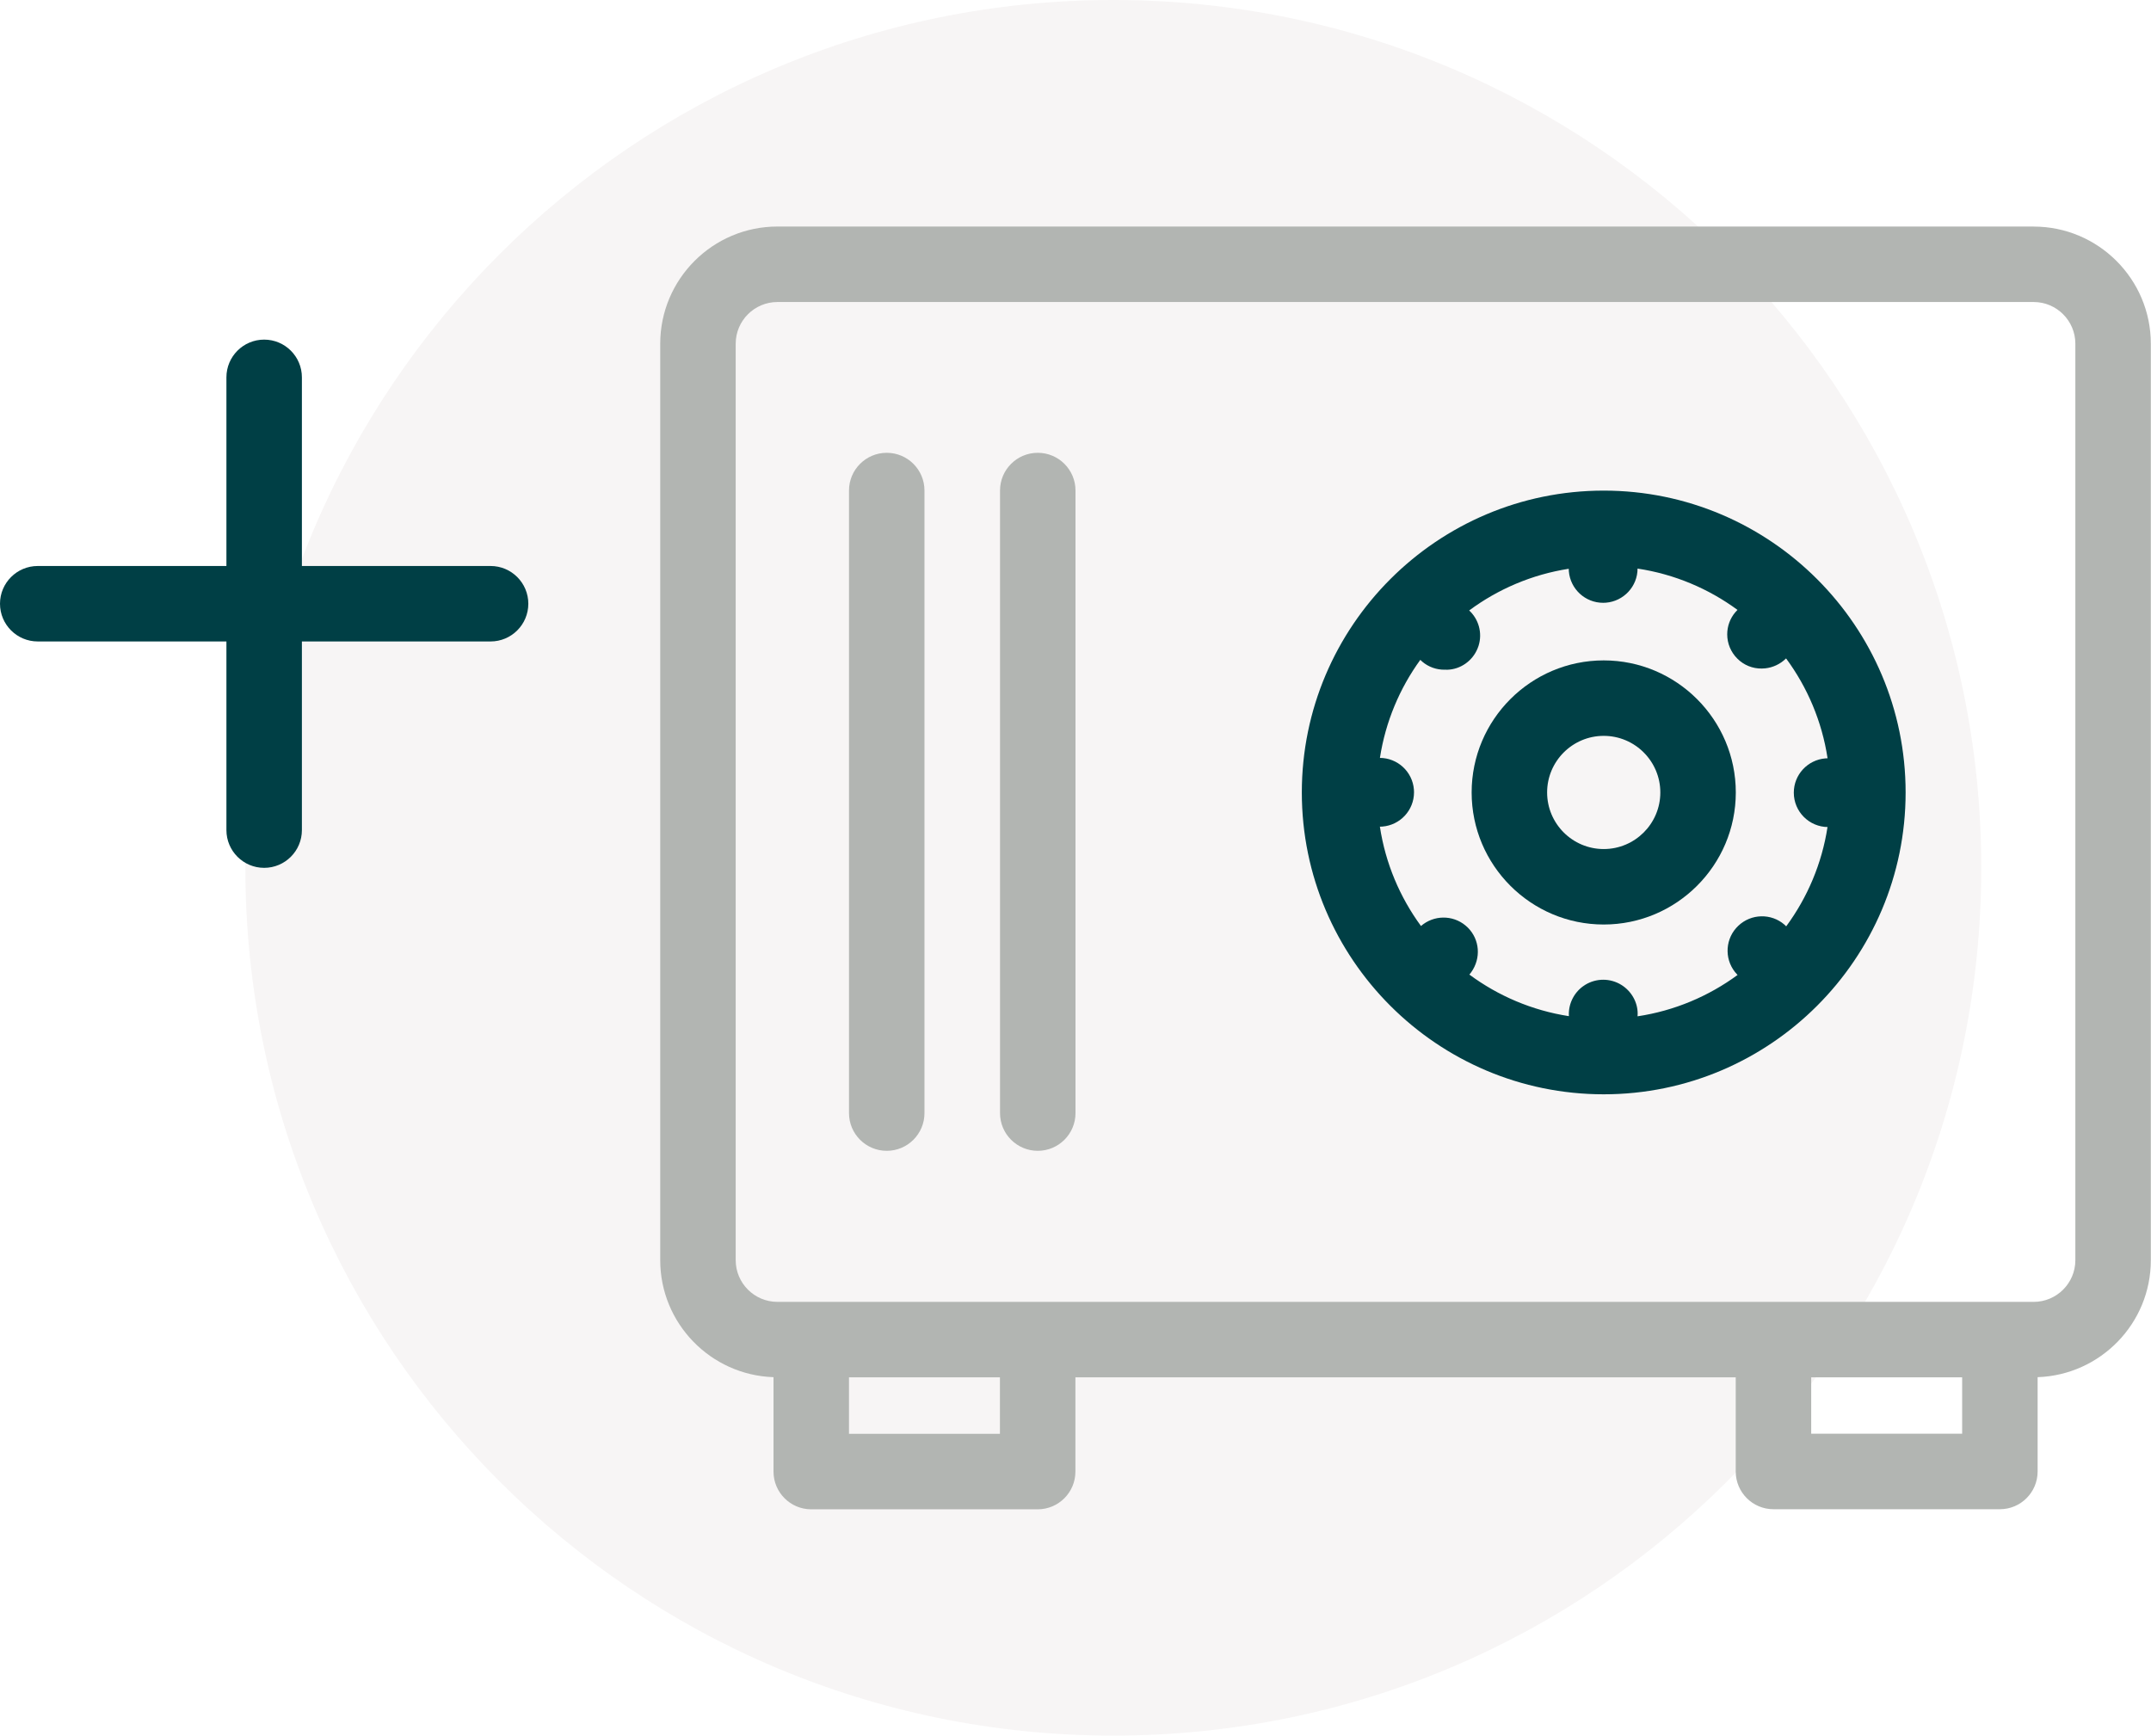
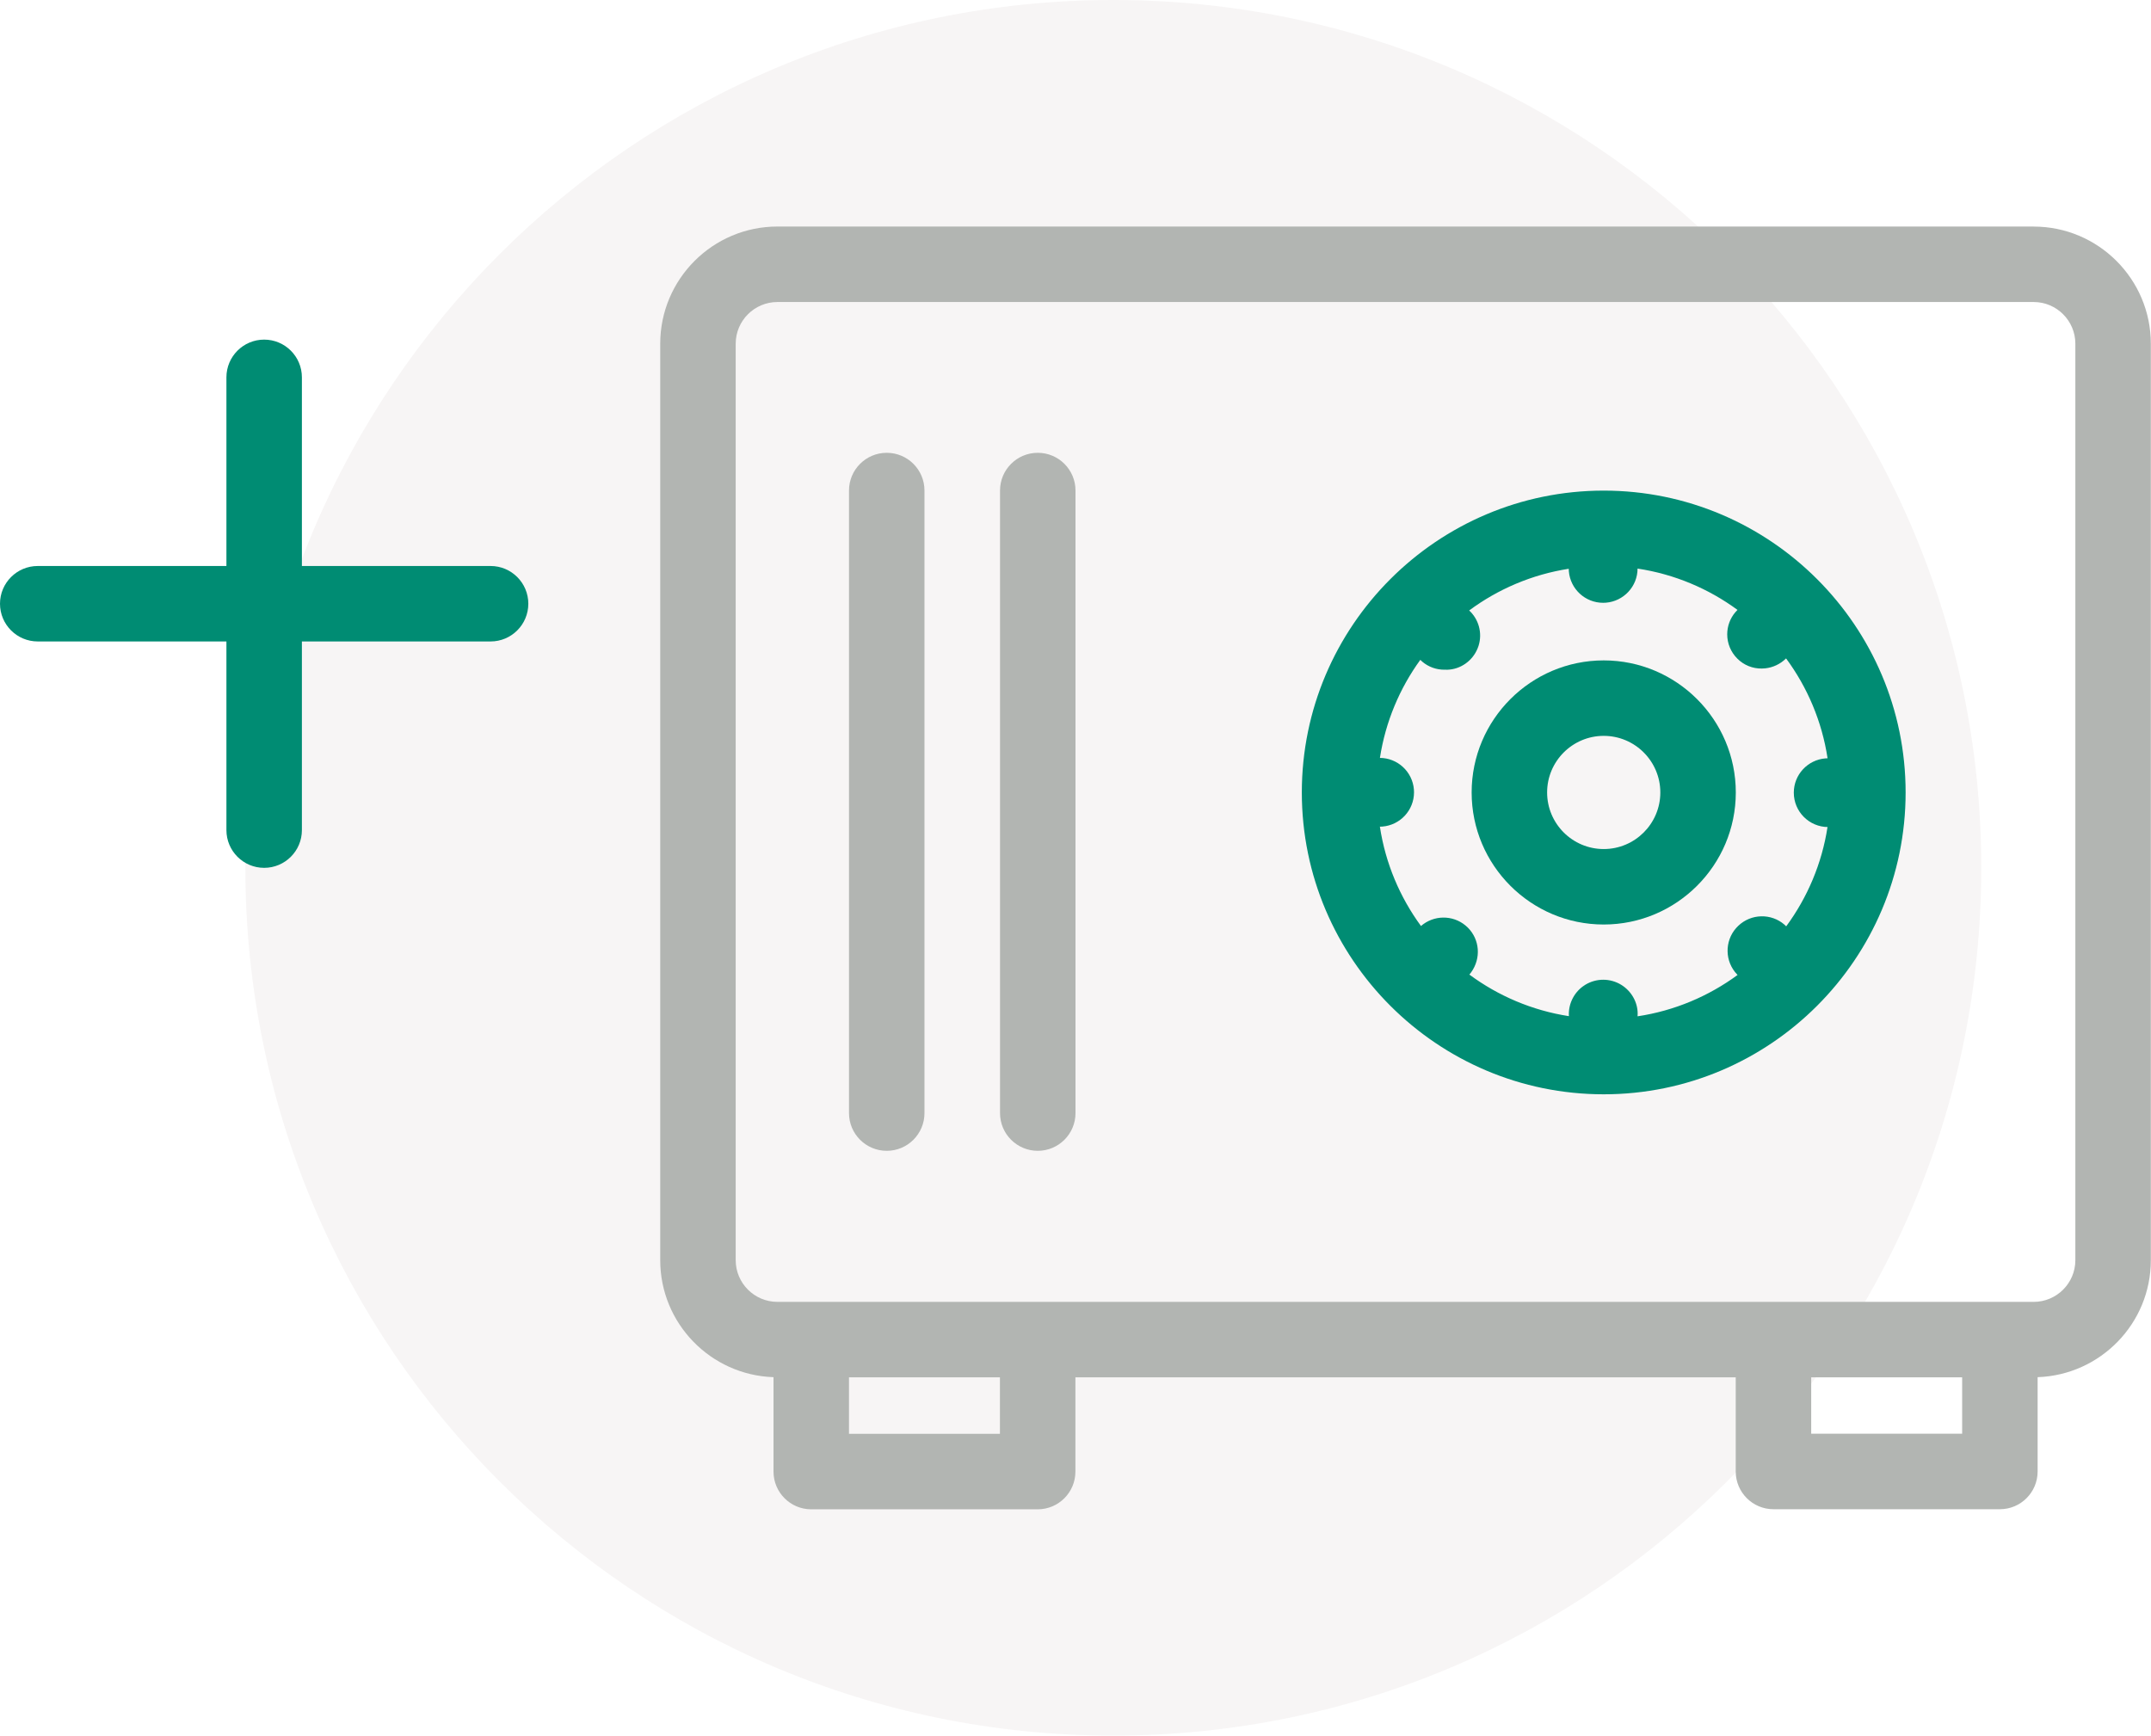
<svg xmlns="http://www.w3.org/2000/svg" width="114" height="92" viewBox="0 0 114 92">
  <g fill="none" fill-rule="evenodd">
    <g>
      <g>
        <g>
          <path fill="#F7F5F5" d="M59.004 0c25.405 0 46 20.595 46 46 0 25.406-20.595 46-46 46s-46-20.594-46-46c0-25.405 20.595-46 46-46" transform="translate(-796 -178) translate(796 178)" />
-           <path fill="#003F45" d="M26 30.002H16v-10c0-1.105-.896-2-2-2s-2 .895-2 2v10H2c-1.104 0-2 .896-2 2s.896 2 2 2h10v10c0 1.104.896 2 2 2s2-.896 2-2v-10h10c1.104 0 2-.896 2-2s-.896-2-2-2" transform="translate(-796 -178) translate(796 178)" />
+           <path fill="#008C73" d="M26 30.002H16v-10c0-1.105-.896-2-2-2s-2 .895-2 2v10H2c-1.104 0-2 .896-2 2s.896 2 2 2h10v10c0 1.104.896 2 2 2s2-.896 2-2v-10h10c1.104 0 2-.896 2-2s-.896-2-2-2" transform="translate(-796 -178) translate(796 178)" />
          <path fill="#B2B5B2" d="M109.991 66.798c0 1.22-.992 2.211-2.211 2.211H41.202c-1.218 0-2.211-.992-2.211-2.21v-48.58c0-1.218.993-2.21 2.211-2.21h66.578c1.219 0 2.211.992 2.211 2.21V66.8zm-14 9.2h8V73.01h-8V76zm-50.996.006h8V73.01h-8v2.995zm62.785-63.996H41.202c-3.424 0-6.211 2.787-6.211 6.211V66.8c0 3.353 2.676 6.09 6.004 6.2v5.005c0 1.105.896 2 2 2h12c1.105 0 2-.895 2-2V73.01h34.996V78c0 1.104.896 2 2 2h12c1.104 0 2-.896 2-2v-5c3.327-.114 6-2.847 6-6.2v-48.58c0-3.424-2.786-6.21-6.211-6.21z" transform="translate(-796 -178) translate(796 178)" />
-           <path fill="#003F45" d="M84.995 26.006c8.822 0 16 7.178 16 16 0 8.823-7.178 16-16 16s-16-7.177-16-16c0-8.822 7.178-16 16-16zm1.793 4.133c-.001.948-.738 1.732-1.675 1.808l-.15.006c-.956 0-1.74-.736-1.816-1.673l-.006-.131c-1.954.304-3.753 1.081-5.277 2.21l-.032-.03c.54.477.743 1.224.53 1.902l-.053.144c-.273.667-.912 1.104-1.594 1.125l-.146-.001c-.435.007-.855-.143-1.184-.42l-.111-.102c-1.093 1.507-1.844 3.278-2.14 5.197h-.016c.957 0 1.741.736 1.817 1.673l.006.15c0 .956-.737 1.74-1.673 1.817l-.136.006c.296 1.947 1.062 3.742 2.178 5.265.682-.59 1.679-.591 2.357-.029l.124.112c.636.633.712 1.627.179 2.371l-.095.121c1.524 1.127 3.322 1.902 5.275 2.204l.003.054c-.056-.635.223-1.248.727-1.624l.131-.089c.587-.362 1.329-.362 1.916 0 .542.335.866.925.867 1.52l-.006.147c1.962-.295 3.77-1.067 5.302-2.193l-.024-.023c-.658-.688-.672-1.755-.058-2.458l.115-.12c.687-.658 1.754-.671 2.45-.065l.093.09c1.12-1.522 1.89-3.317 2.19-5.264l.036.001c-1.007 0-1.823-.816-1.823-1.823 0-.956.737-1.74 1.674-1.817l.116-.005c-.298-1.96-1.072-3.766-2.2-5.295l-.012.012c-.299.292-.686.472-1.093.515l-.176.01c-.49.01-.963-.182-1.304-.528-.342-.34-.534-.803-.534-1.285 0-.429.152-.841.425-1.166l.12-.129c-1.531-1.124-3.338-1.895-5.297-2.19z" transform="translate(-796 -178) translate(796 178)" />
-           <path fill="#003F45" d="M84.995 39.006c-1.654 0-3 1.346-3 3s1.346 3 3 3 3-1.346 3-3-1.346-3-3-3m0 10c-3.86 0-7-3.141-7-7 0-3.86 3.14-7 7-7 3.859 0 7 3.14 7 7 0 3.859-3.141 7-7 7" transform="translate(-796 -178) translate(796 178)" />
+           <path fill="#008C73" d="M84.995 26.006c8.822 0 16 7.178 16 16 0 8.823-7.178 16-16 16s-16-7.177-16-16c0-8.822 7.178-16 16-16zm1.793 4.133c-.001.948-.738 1.732-1.675 1.808l-.15.006c-.956 0-1.74-.736-1.816-1.673l-.006-.131c-1.954.304-3.753 1.081-5.277 2.21l-.032-.03c.54.477.743 1.224.53 1.902l-.053.144c-.273.667-.912 1.104-1.594 1.125l-.146-.001c-.435.007-.855-.143-1.184-.42l-.111-.102c-1.093 1.507-1.844 3.278-2.14 5.197h-.016c.957 0 1.741.736 1.817 1.673l.006.15c0 .956-.737 1.74-1.673 1.817l-.136.006c.296 1.947 1.062 3.742 2.178 5.265.682-.59 1.679-.591 2.357-.029l.124.112c.636.633.712 1.627.179 2.371l-.095.121c1.524 1.127 3.322 1.902 5.275 2.204l.003.054c-.056-.635.223-1.248.727-1.624l.131-.089c.587-.362 1.329-.362 1.916 0 .542.335.866.925.867 1.52l-.006.147c1.962-.295 3.77-1.067 5.302-2.193l-.024-.023c-.658-.688-.672-1.755-.058-2.458l.115-.12c.687-.658 1.754-.671 2.45-.065l.093.09c1.12-1.522 1.89-3.317 2.19-5.264l.036.001c-1.007 0-1.823-.816-1.823-1.823 0-.956.737-1.74 1.674-1.817l.116-.005c-.298-1.96-1.072-3.766-2.2-5.295l-.012.012c-.299.292-.686.472-1.093.515l-.176.01c-.49.01-.963-.182-1.304-.528-.342-.34-.534-.803-.534-1.285 0-.429.152-.841.425-1.166l.12-.129c-1.531-1.124-3.338-1.895-5.297-2.19z" transform="translate(-796 -178) translate(796 178)" />
+           <path fill="#008C73" d="M84.995 39.006c-1.654 0-3 1.346-3 3s1.346 3 3 3 3-1.346 3-3-1.346-3-3-3m0 10c-3.86 0-7-3.141-7-7 0-3.86 3.14-7 7-7 3.859 0 7 3.14 7 7 0 3.859-3.141 7-7 7" transform="translate(-796 -178) translate(796 178)" />
          <path fill="#B2B5B2" d="M46.996 61.002c-1.104 0-2-.896-2-2v-33c0-1.105.896-2 2-2s2 .895 2 2v33c0 1.104-.896 2-2 2M55 61.002c-1.104 0-2-.896-2-2v-33c0-1.105.896-2 2-2s2 .895 2 2v33c0 1.104-.896 2-2 2" transform="translate(-796 -178) translate(796 178)" />
        </g>
      </g>
    </g>
  </g>
</svg>
